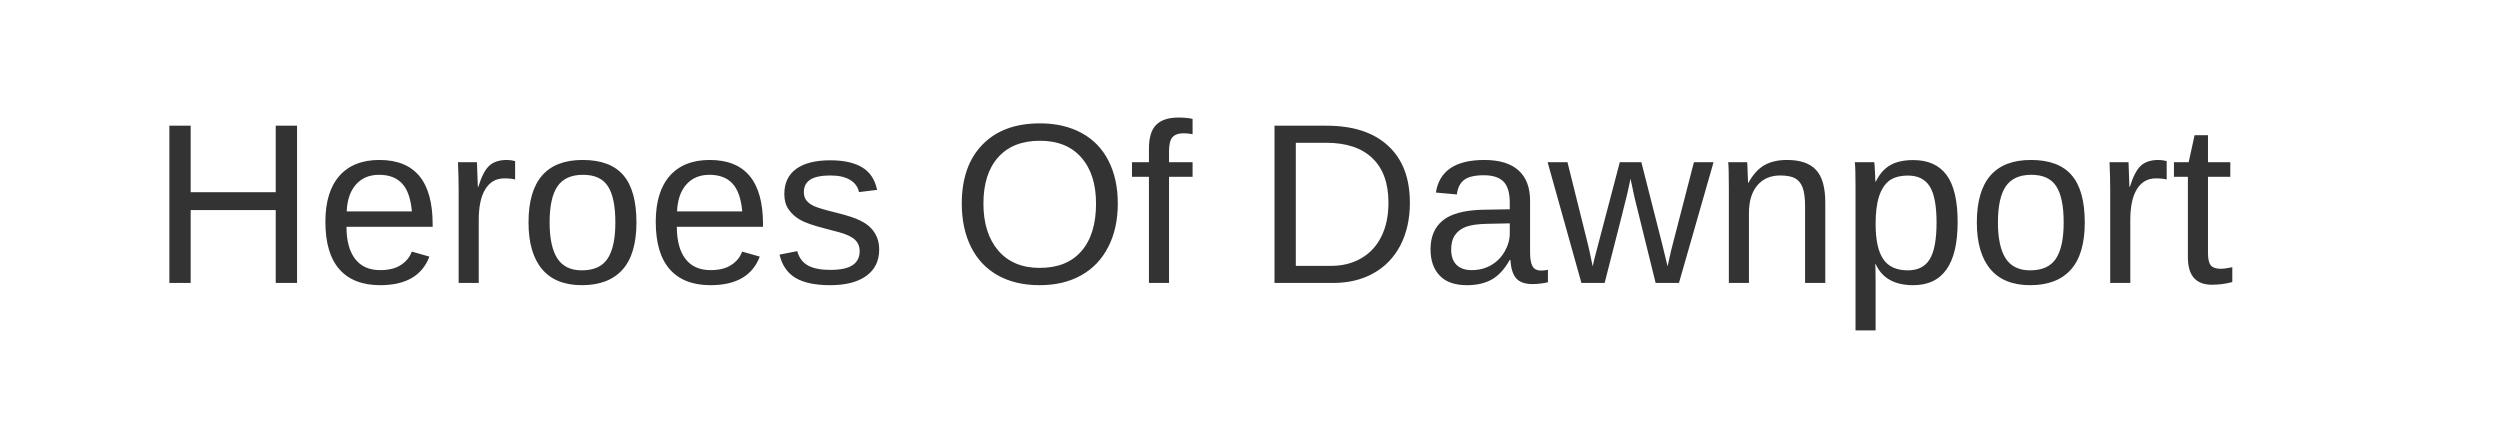
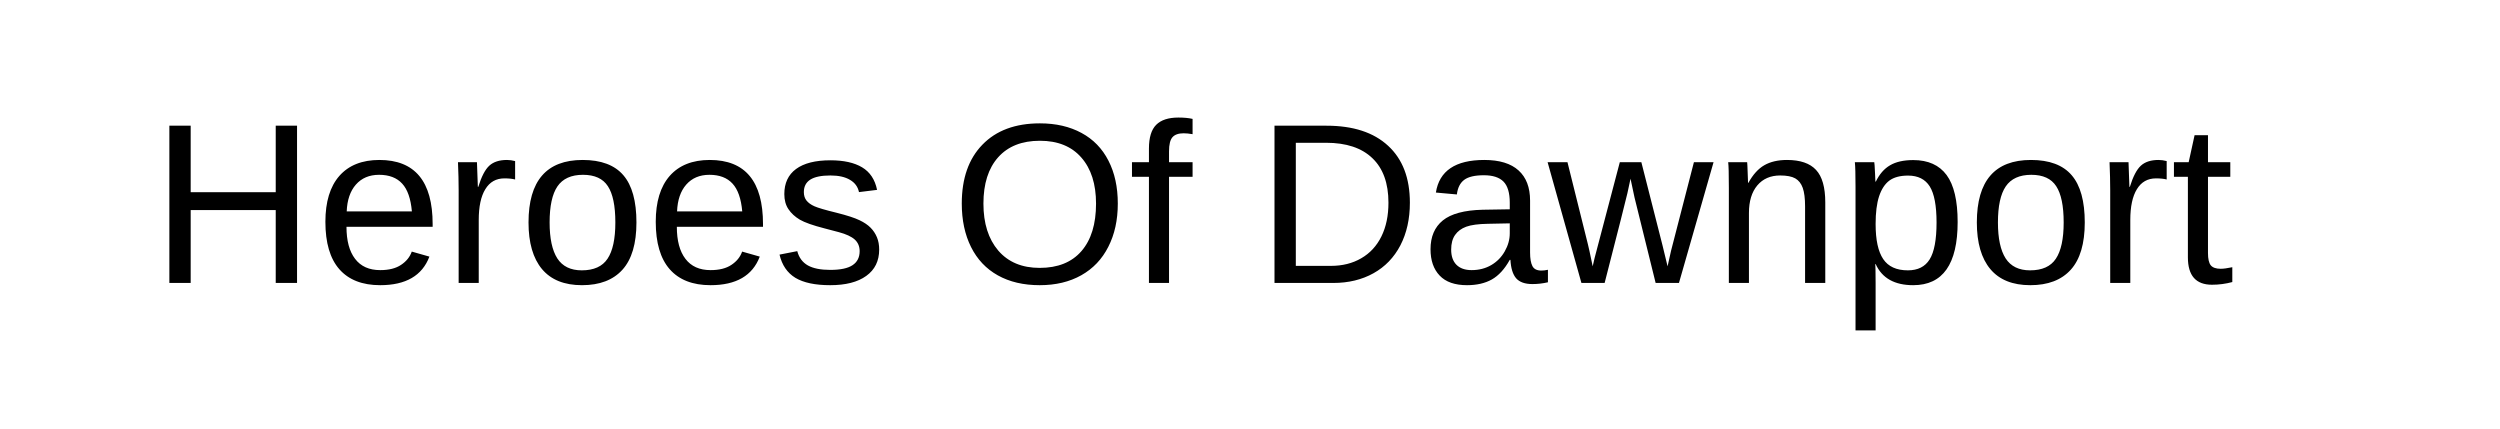
<svg xmlns="http://www.w3.org/2000/svg" width="350" height="60" version="1.1" id="svg1">
  <defs id="defs1" />
-   <text x="241.923" y="44.615" font-family="Arial, Helvetica, sans-serif" font-size="32" fill="#333" text-anchor="middle" alignment-baseline="middle" id="text1" style="font-style:normal;font-variant:normal;font-weight:normal;font-stretch:normal;font-size:32px;font-family:Arial, Helvetica, sans-serif;-inkscape-font-specification:'Arial, Helvetica, sans-serif, Normal';font-variant-ligatures:normal;font-variant-caps:normal;font-variant-numeric:normal;font-variant-east-asian:normal;text-anchor:middle;fill:#333333">
+   <text x="241.923" y="44.615" font-family="Arial, Helvetica, sans-serif" font-size="32" fill="black" text-anchor="middle" alignment-baseline="middle" id="text1" style="font-style:normal;font-variant:normal;font-weight:normal;font-stretch:normal;font-size:32px;font-family:Arial, Helvetica, sans-serif;-inkscape-font-specification:'Arial, Helvetica, sans-serif, Normal';font-variant-ligatures:normal;font-variant-caps:normal;font-variant-numeric:normal;font-variant-east-asian:normal;text-anchor:middle;fill:black">
    <tspan id="tspan1" x="166.923" y="39.615">Heroes Of Dawnport</tspan>
  </text>
</svg>
